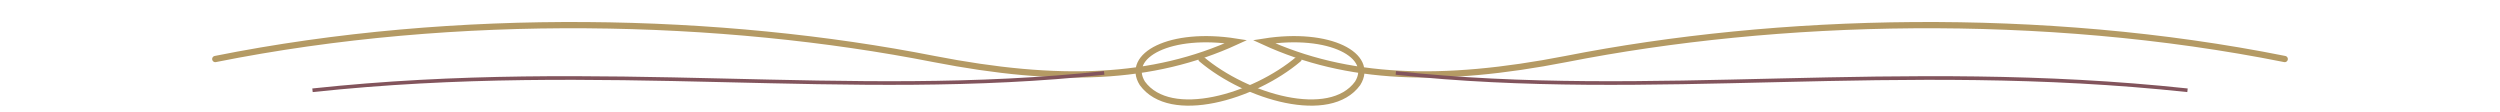
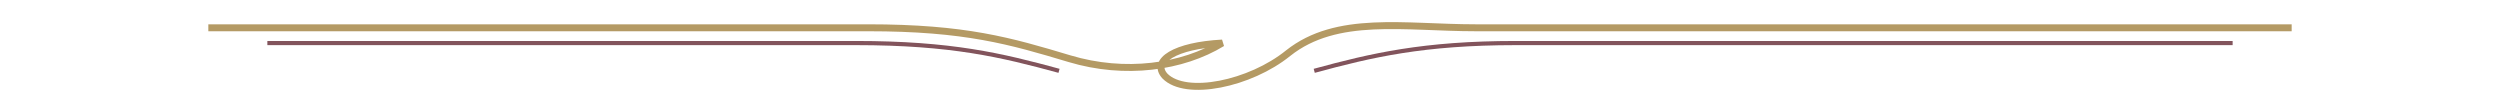
<svg xmlns="http://www.w3.org/2000/svg" viewBox="0 0 720 32" role="img" aria-label="">
-   <path d="M62 17 C132 3 208 5 269 17 C305 24 332 23 356 12 C337 9 324 16 329 24 C337 35 361 28 374 17" fill="none" stroke="#B49A64" stroke-width="1.8" stroke-linecap="round" />
-   <path d="M658 17 C588 3 512 5 451 17 C415 24 388 23 364 12 C383 9 396 16 391 24 C383 35 359 28 346 17" fill="none" stroke="#B49A64" stroke-width="1.8" stroke-linecap="round" />
-   <path d="M90 26 C174 17 244 29 318 21" fill="none" stroke="#82545C" stroke-width="1.05" />
-   <path d="M630 26 C546 17 476 29 402 21" fill="none" stroke="#82545C" stroke-width="1.05" />
+   <path d="M61 8 H250 C278 8 291 11.8 308 16.9 C324 21.7 340.5 19.4 352 12.4 C338.5 13.1 331.5 17.5 335.5 21.9 C341.5 28 360 24.2 371 15.3 C385 4.2 404.5 8 425 8 H659" fill="none" stroke="#B49A64" stroke-width="2" stroke-linecap="square" />
+   <path d="M77 12.4 H246.5 C274 12.4 288.5 15.9 305 20.4" fill="none" stroke="#82545C" stroke-width="1.2" />
+   <path d="M643 12.4 H436.5 C410 12.4 395 15.9 378.5 20.4" fill="none" stroke="#82545C" stroke-width="1.2" />
</svg>
